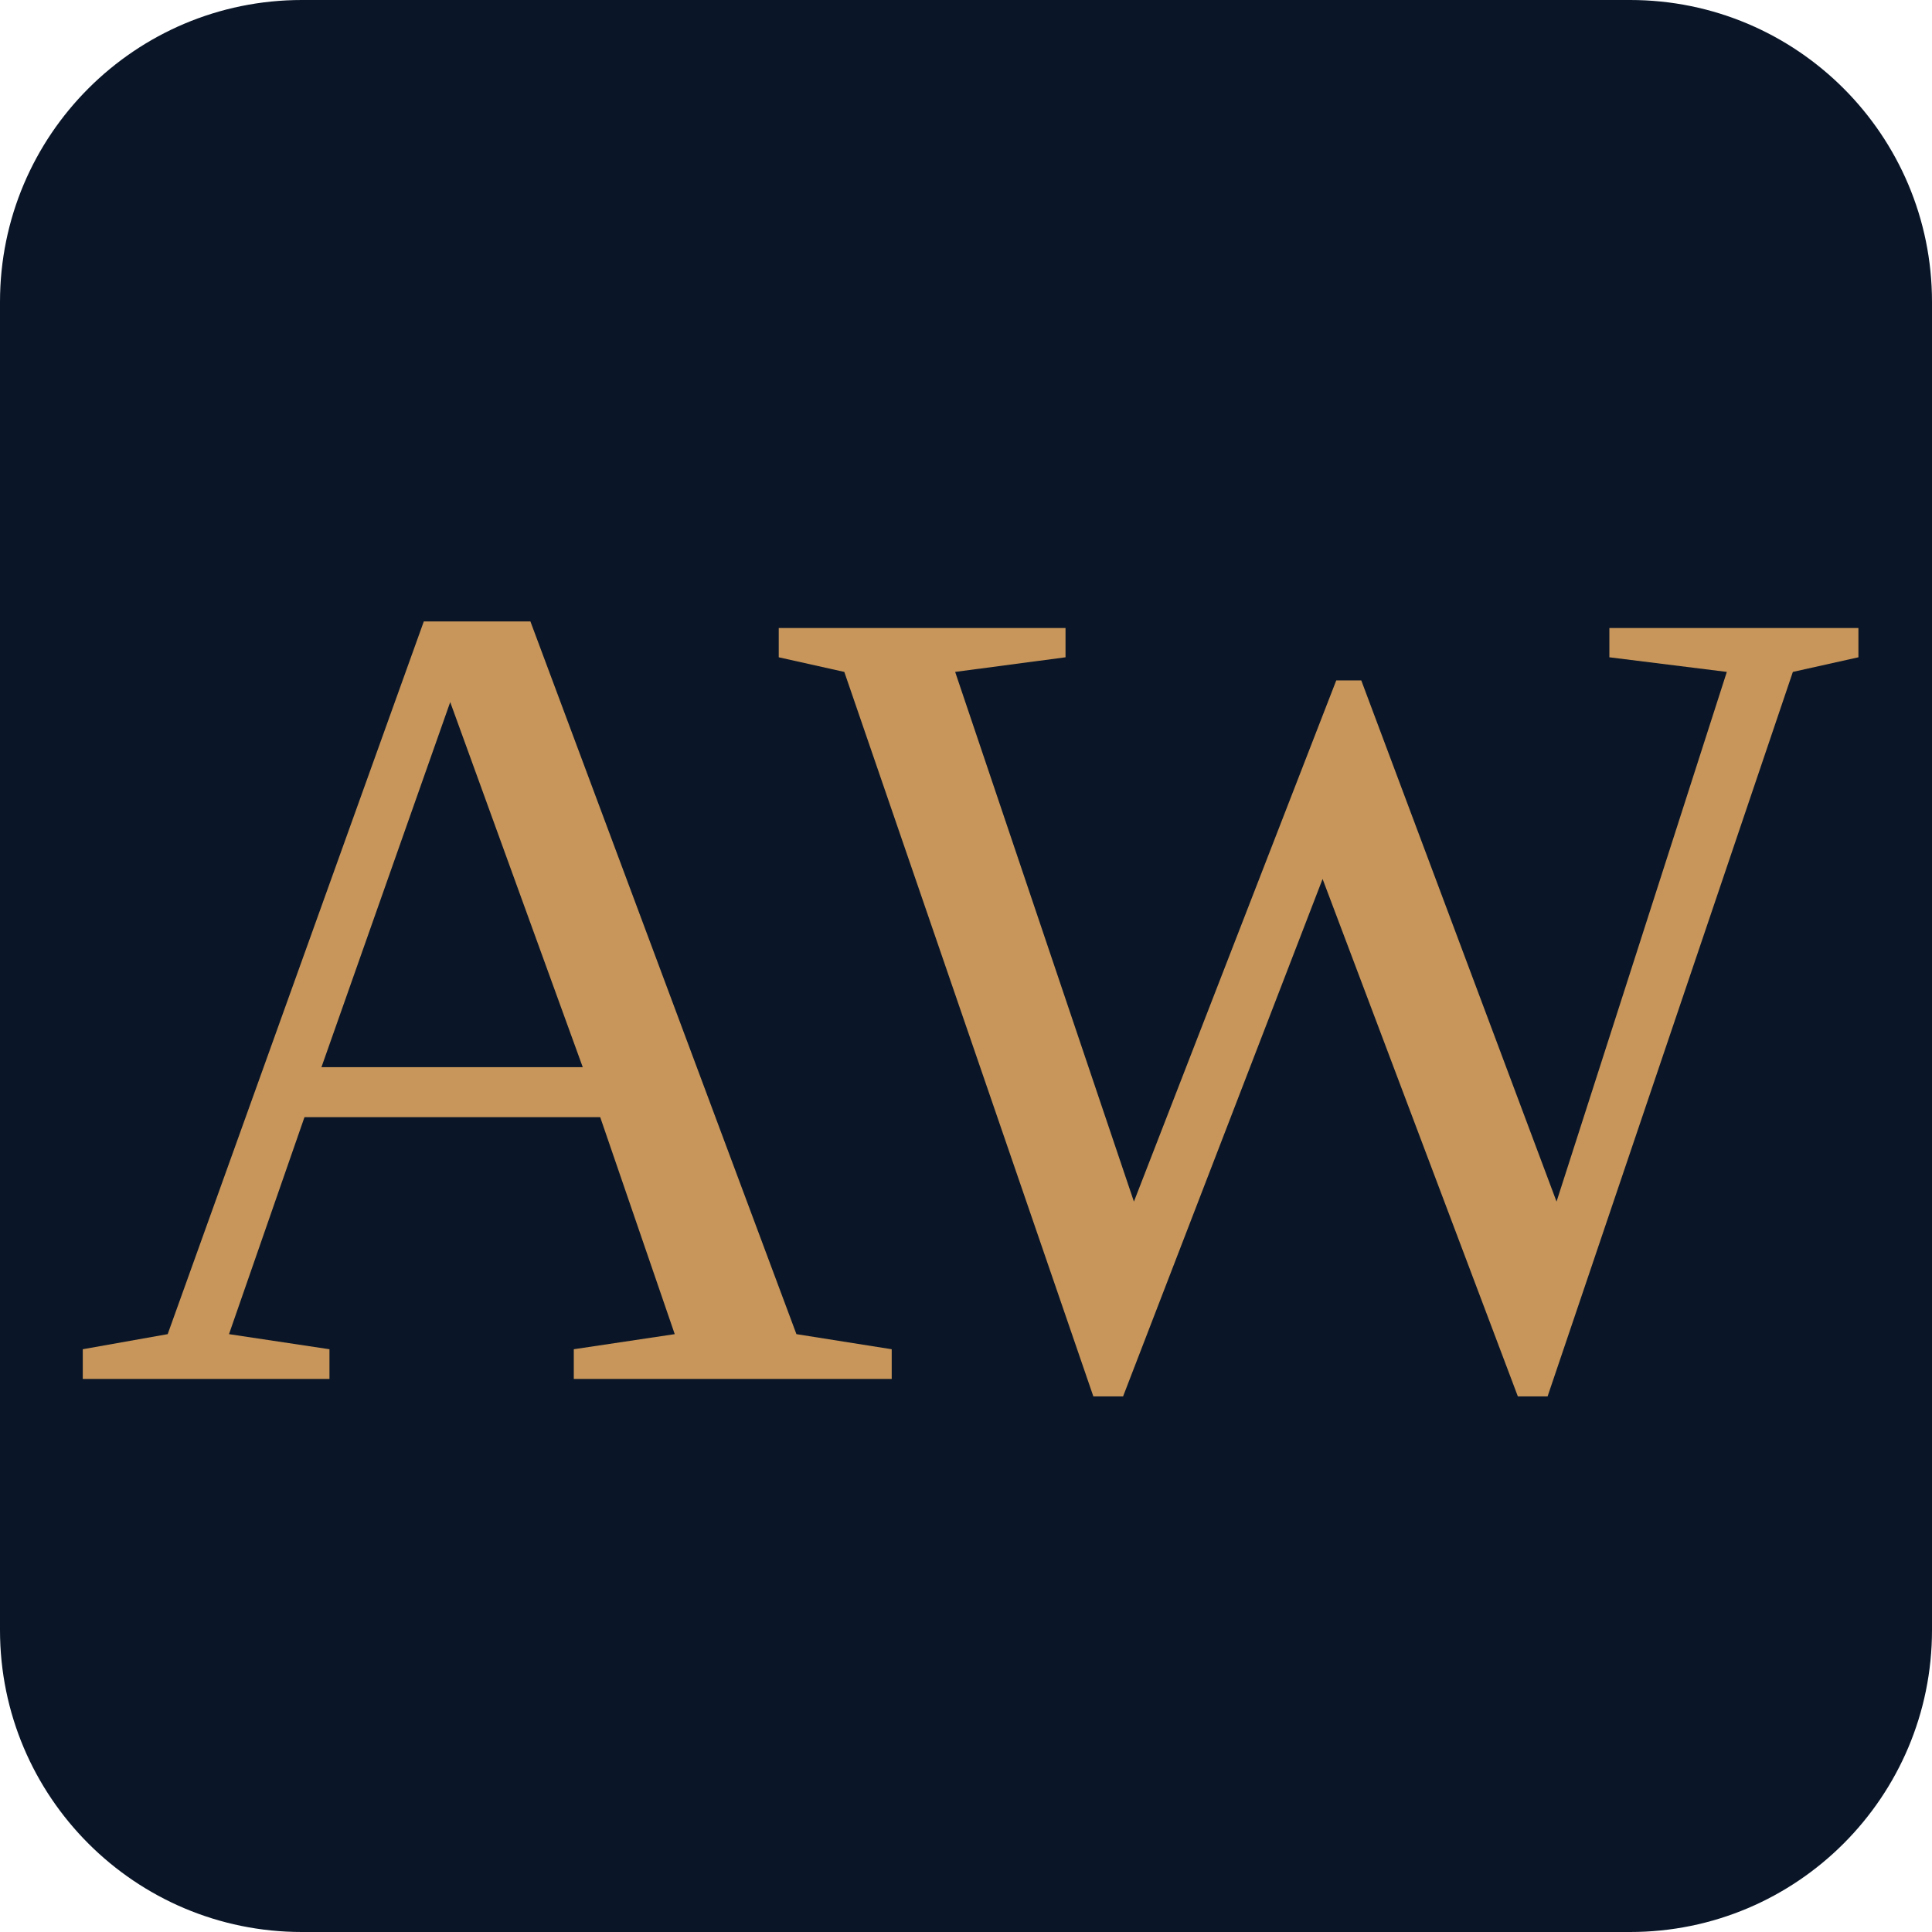
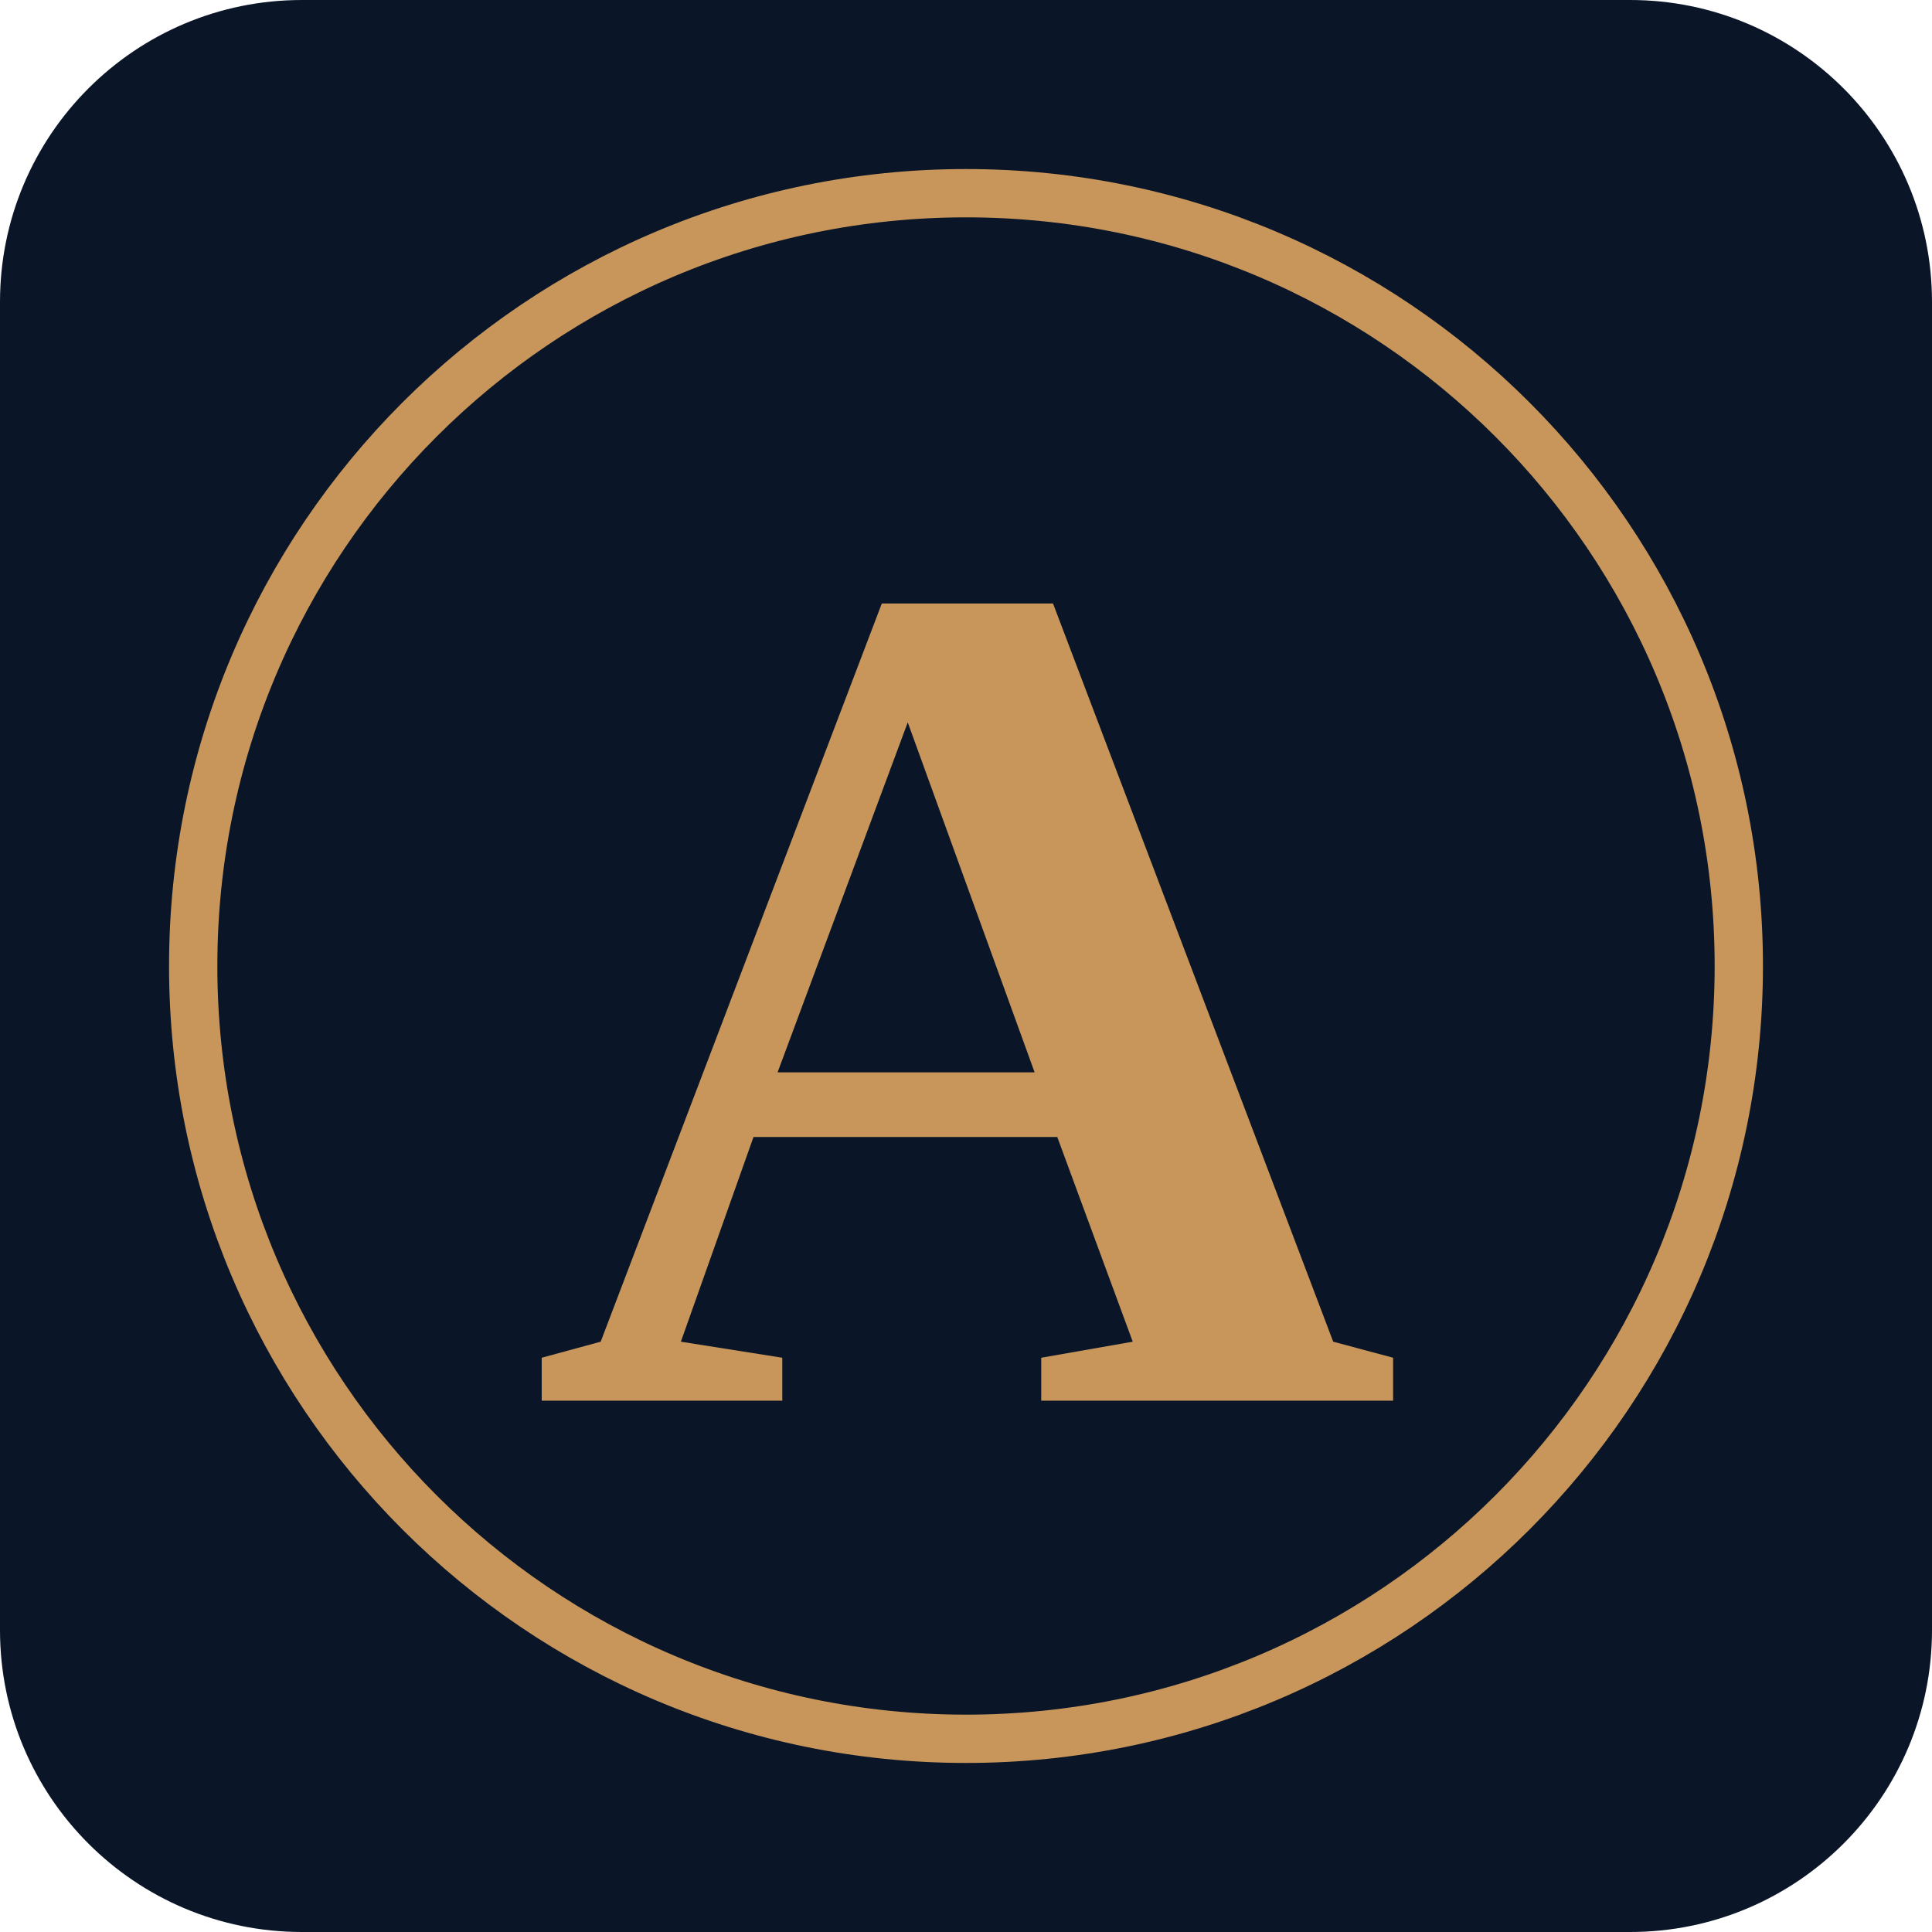
<svg xmlns="http://www.w3.org/2000/svg" viewBox="0 0 64 64" role="img" aria-label="Anne Wolter">
  <rect width="64" height="64" rx="10" fill="#0A1628" />
-   <text x="50%" y="50%" dy="0.36em" text-anchor="middle" font-family="'Cormorant Garamond', 'Times New Roman', Georgia, serif" font-weight="500" font-size="38" fill="#C8965A" letter-spacing="-1">AW</text>
+   <circle cx="32" cy="32" r="25.6" fill="none" stroke="#C8965A" stroke-width="1.6" />
+   <text x="50%" y="50%" dy="0.36em" text-anchor="middle" font-family="'Cormorant Garamond', 'Times New Roman', Georgia, serif" font-weight="600" font-size="40" fill="#C8965A" letter-spacing="-1">A</text>
</svg>
